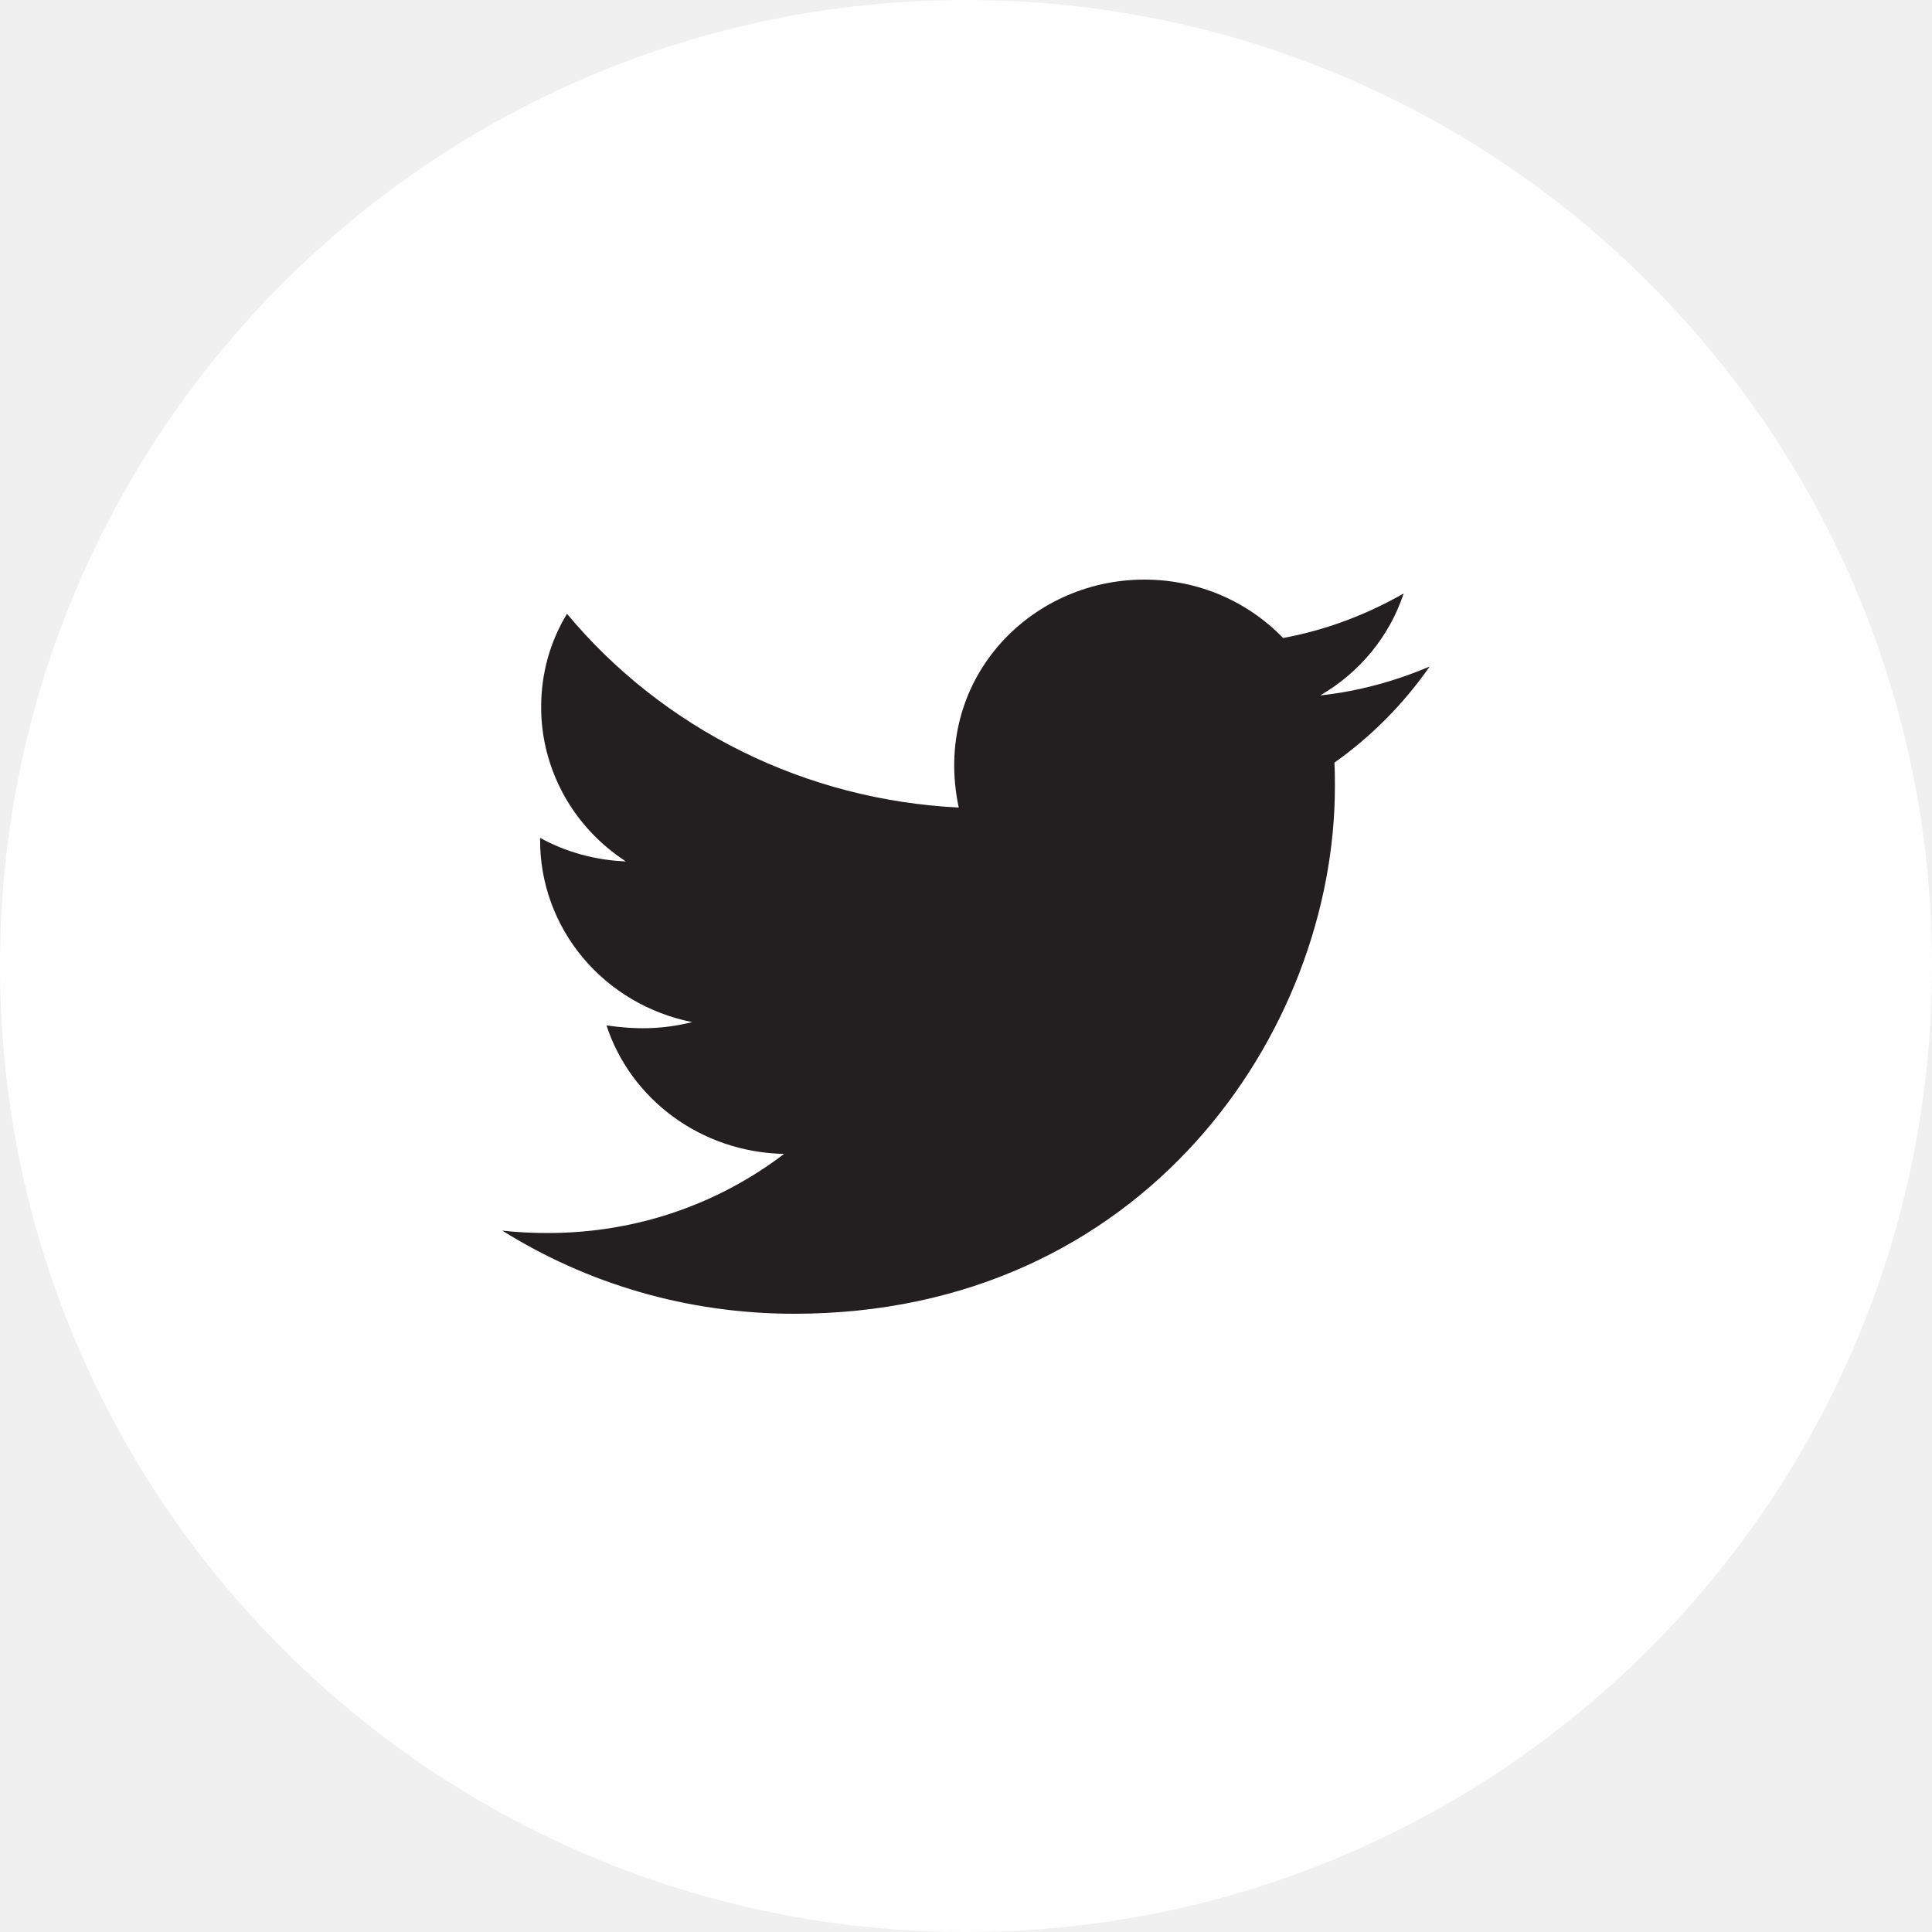
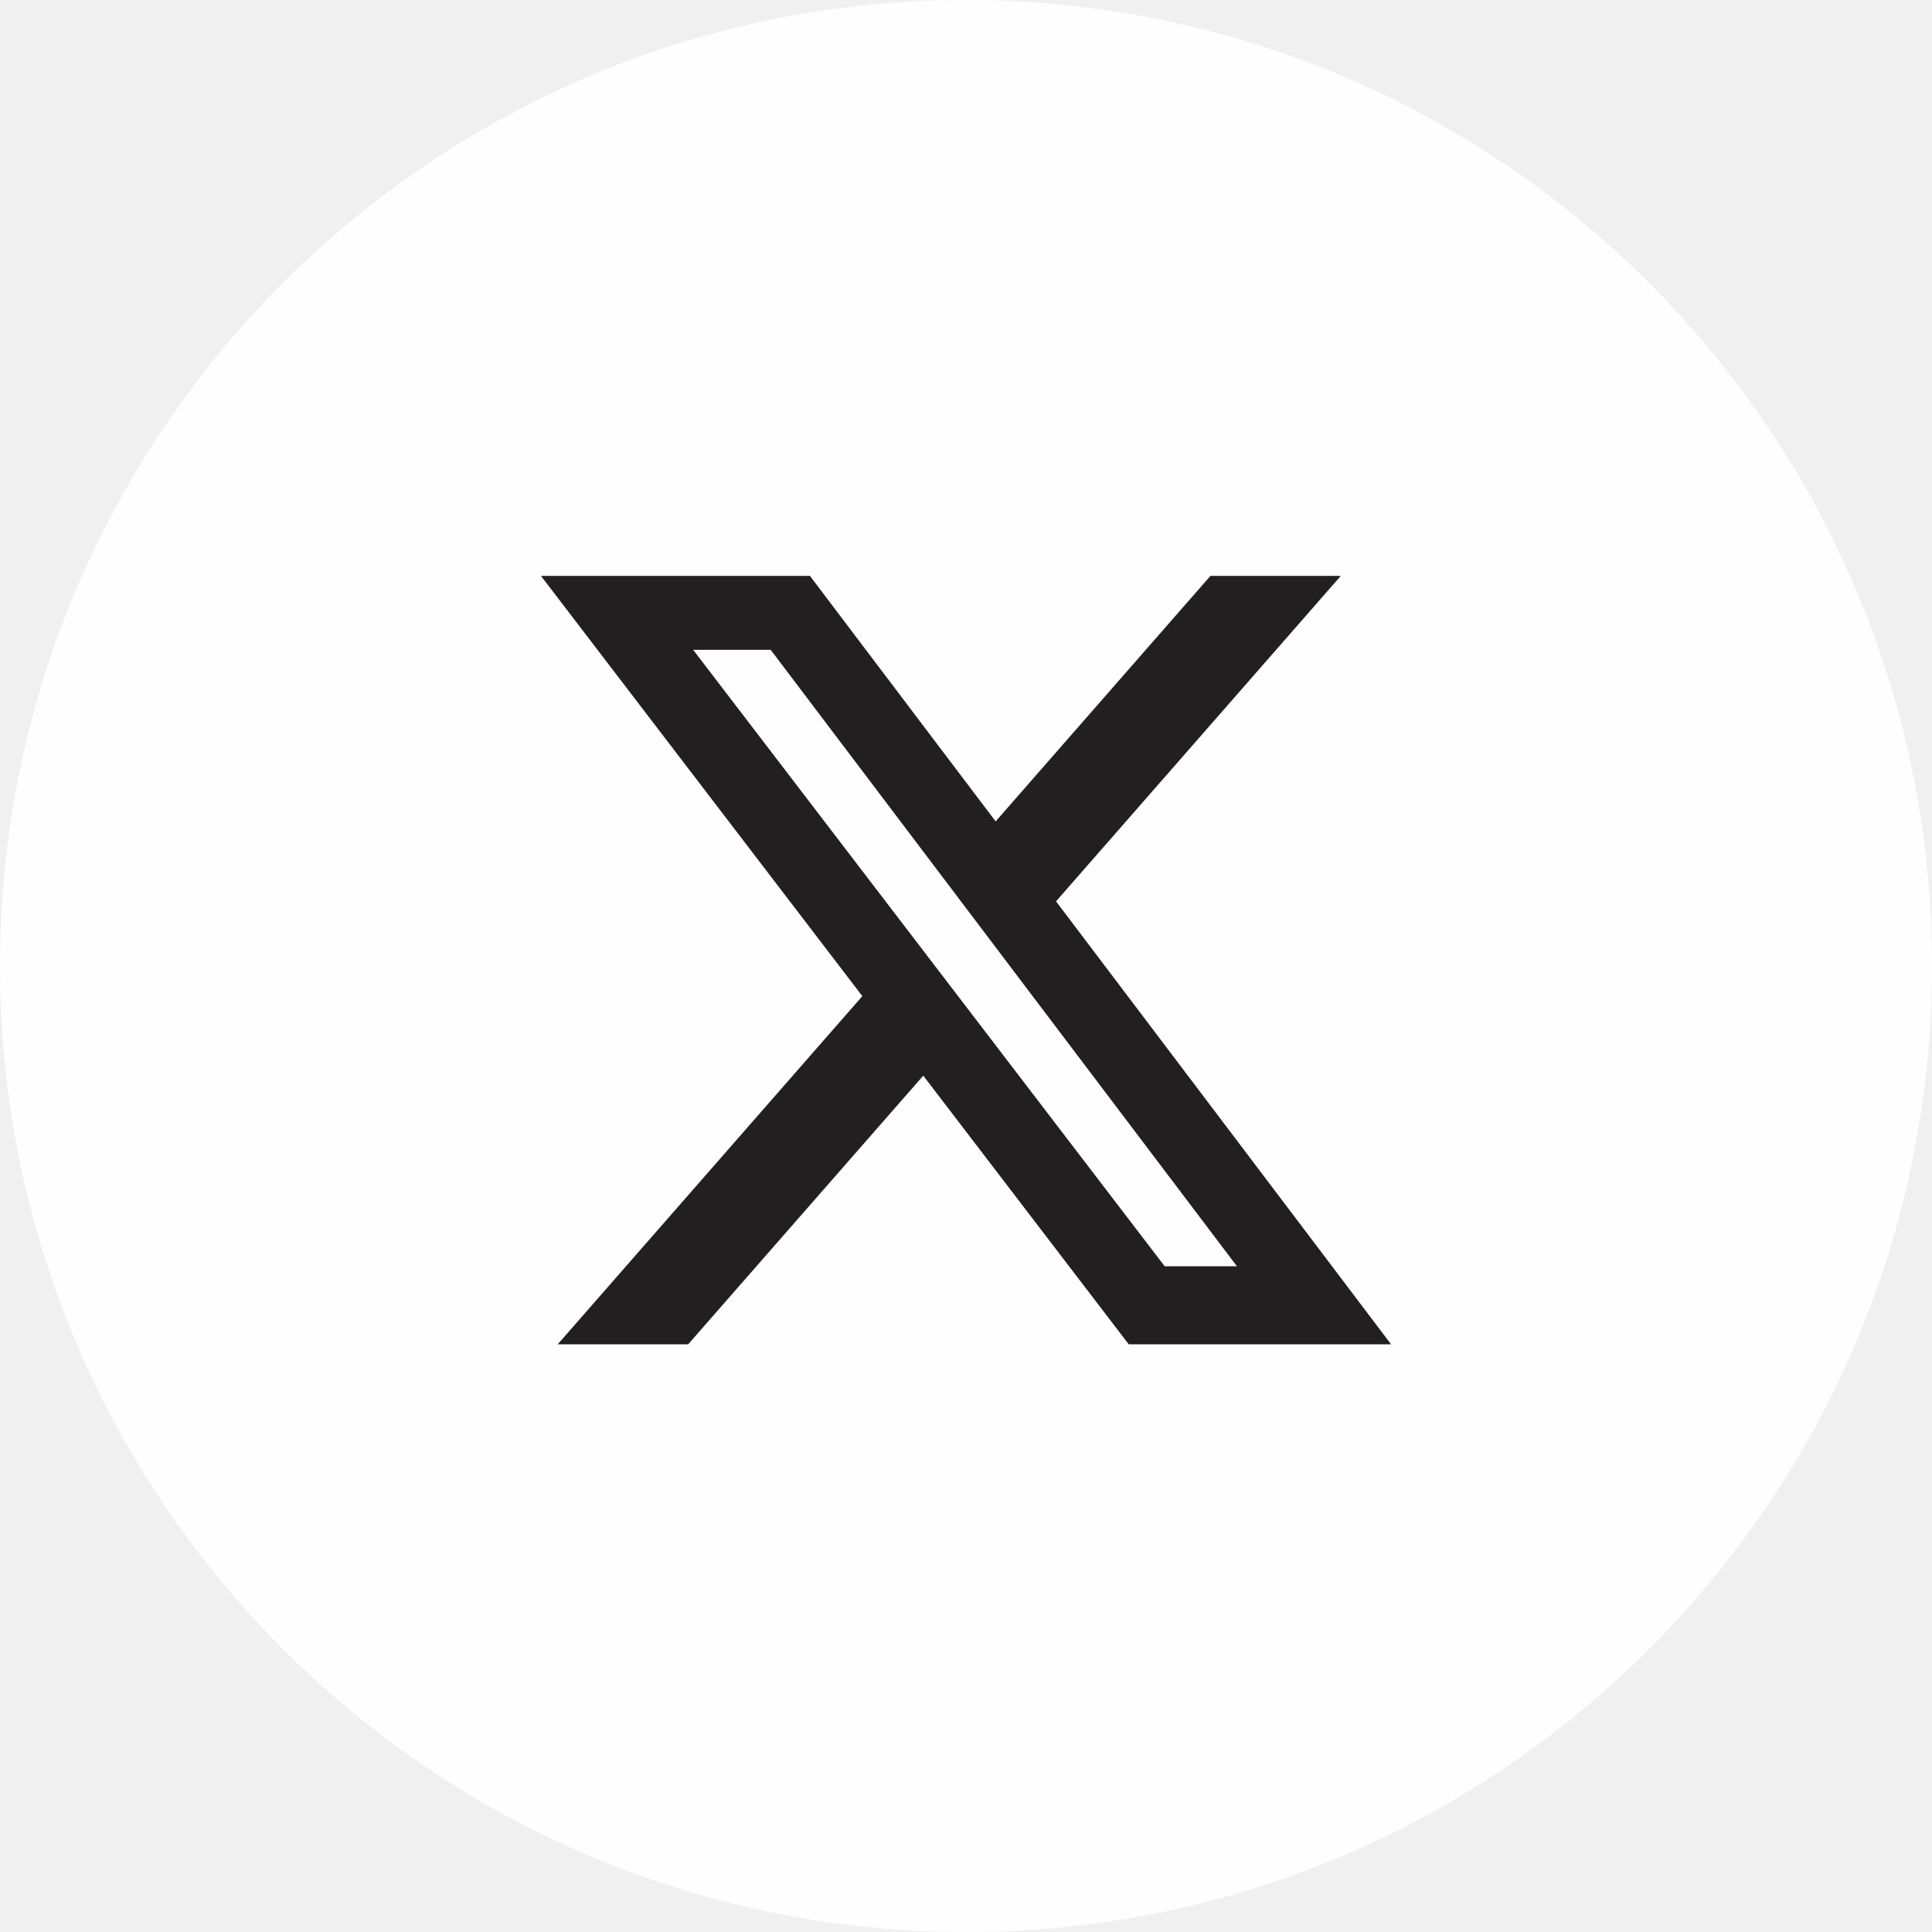
<svg xmlns="http://www.w3.org/2000/svg" width="50" height="50" viewBox="0 0 50 50" fill="none">
-   <circle opacity="0.94" cx="25" cy="25" r="25" fill="white" />
-   <path d="M34.534 19.737C34.547 19.94 34.547 20.152 34.547 20.359C34.547 26.698 29.598 34 20.553 34C17.764 34 15.178 33.21 13 31.849C13.399 31.893 13.779 31.91 14.187 31.91C16.489 31.91 18.605 31.15 20.292 29.863C18.131 29.82 16.316 28.438 15.696 26.538C16.453 26.646 17.135 26.646 17.914 26.452C16.802 26.231 15.802 25.642 15.084 24.784C14.367 23.926 13.976 22.852 13.978 21.745V21.684C14.629 22.043 15.395 22.263 16.197 22.293C15.523 21.855 14.97 21.262 14.588 20.566C14.206 19.87 14.005 19.093 14.005 18.303C14.005 17.41 14.244 16.593 14.674 15.885C15.908 17.368 17.449 18.58 19.196 19.444C20.942 20.308 22.856 20.803 24.812 20.899C24.117 17.638 26.614 15 29.615 15C31.032 15 32.307 15.579 33.206 16.511C34.317 16.308 35.38 15.902 36.327 15.358C35.96 16.468 35.189 17.405 34.167 17.997C35.158 17.893 36.115 17.625 37 17.25C36.331 18.208 35.495 19.059 34.534 19.737Z" fill="#231F20" />
+   <g clip-path="url(#clip0_313_1604)">
+     <path opacity="0.94" d="M25 50C38.807 50 50 38.807 50 25C50 11.193 38.807 0 25 0C11.193 0 0 11.193 0 25C0 38.807 11.193 50 25 50Z" fill="white" />
+     <path d="M31.326 14.904H34.7L27.33 23.327L36 34.79H29.211L23.894 27.838L17.81 34.79H14.434L22.317 25.78L14 14.904H20.961L25.767 21.258L31.326 14.904ZM30.142 32.771H32.012L19.945 16.817H17.939L30.142 32.771Z" fill="#231F20" />
+   </g>
+   <defs>
+     <clipPath id="clip0_313_1604">
+       <rect width="50" height="50" fill="white" />
+     </clipPath>
+   </defs>
</svg>
